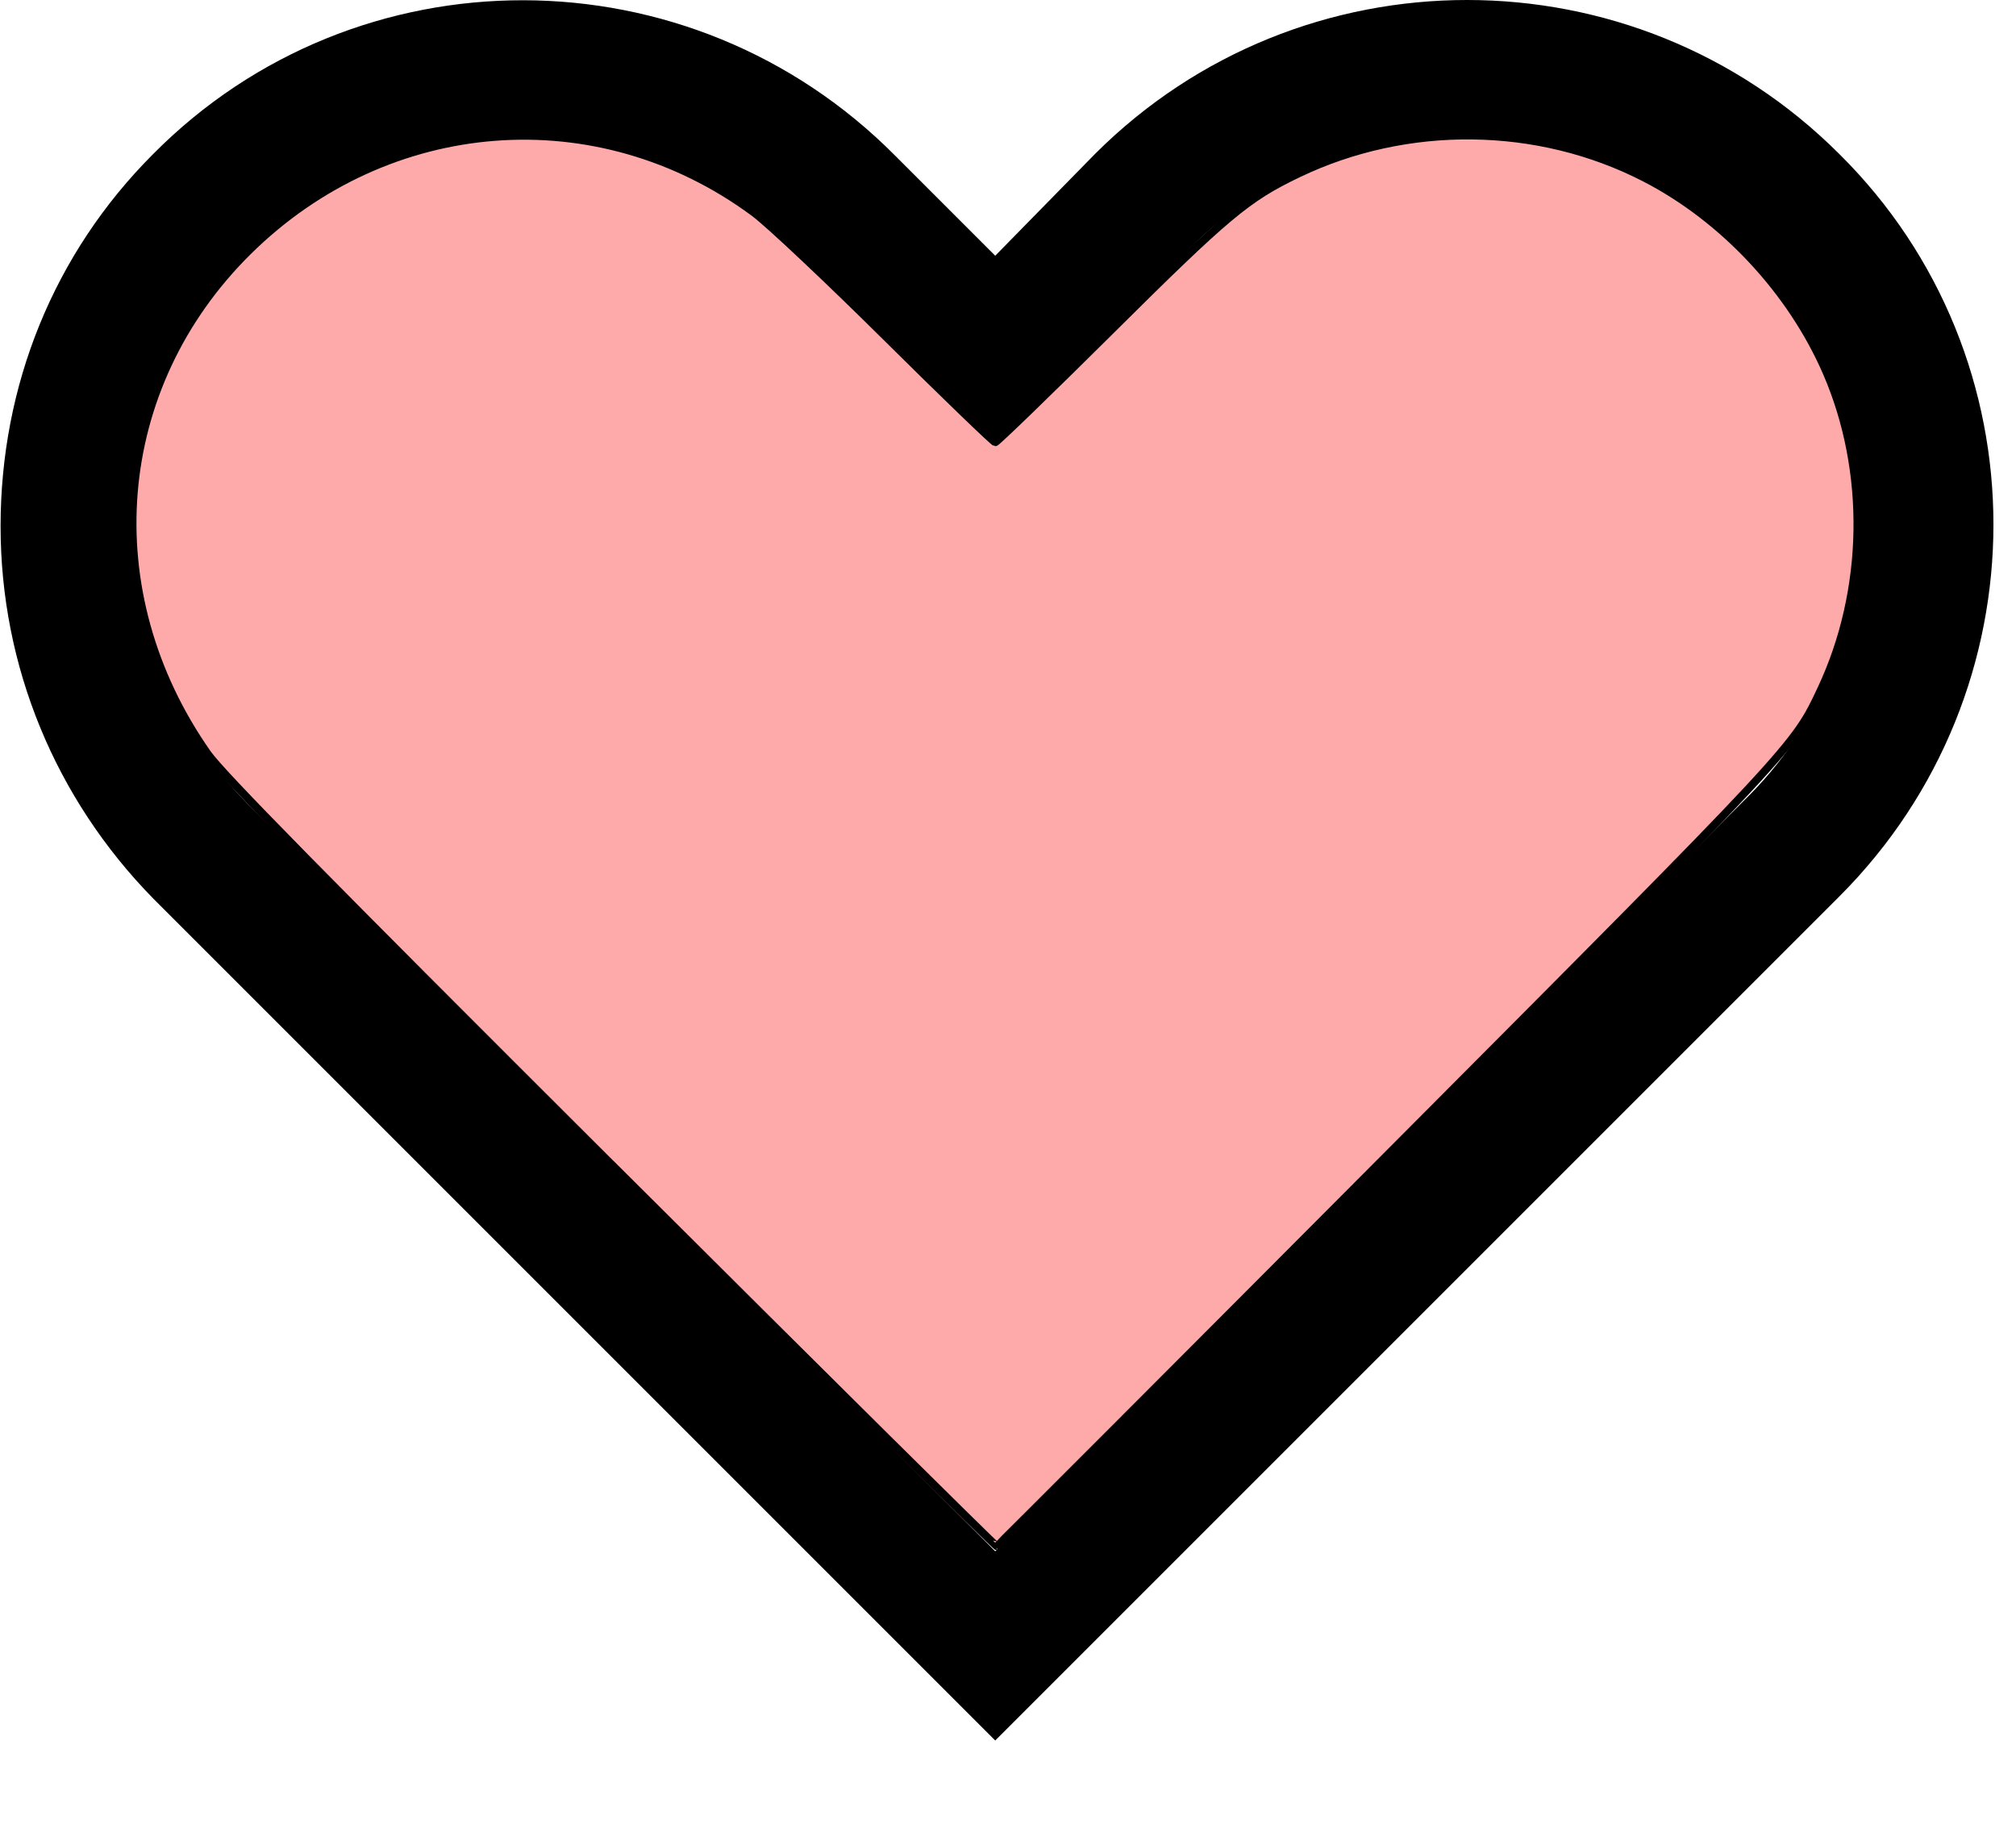
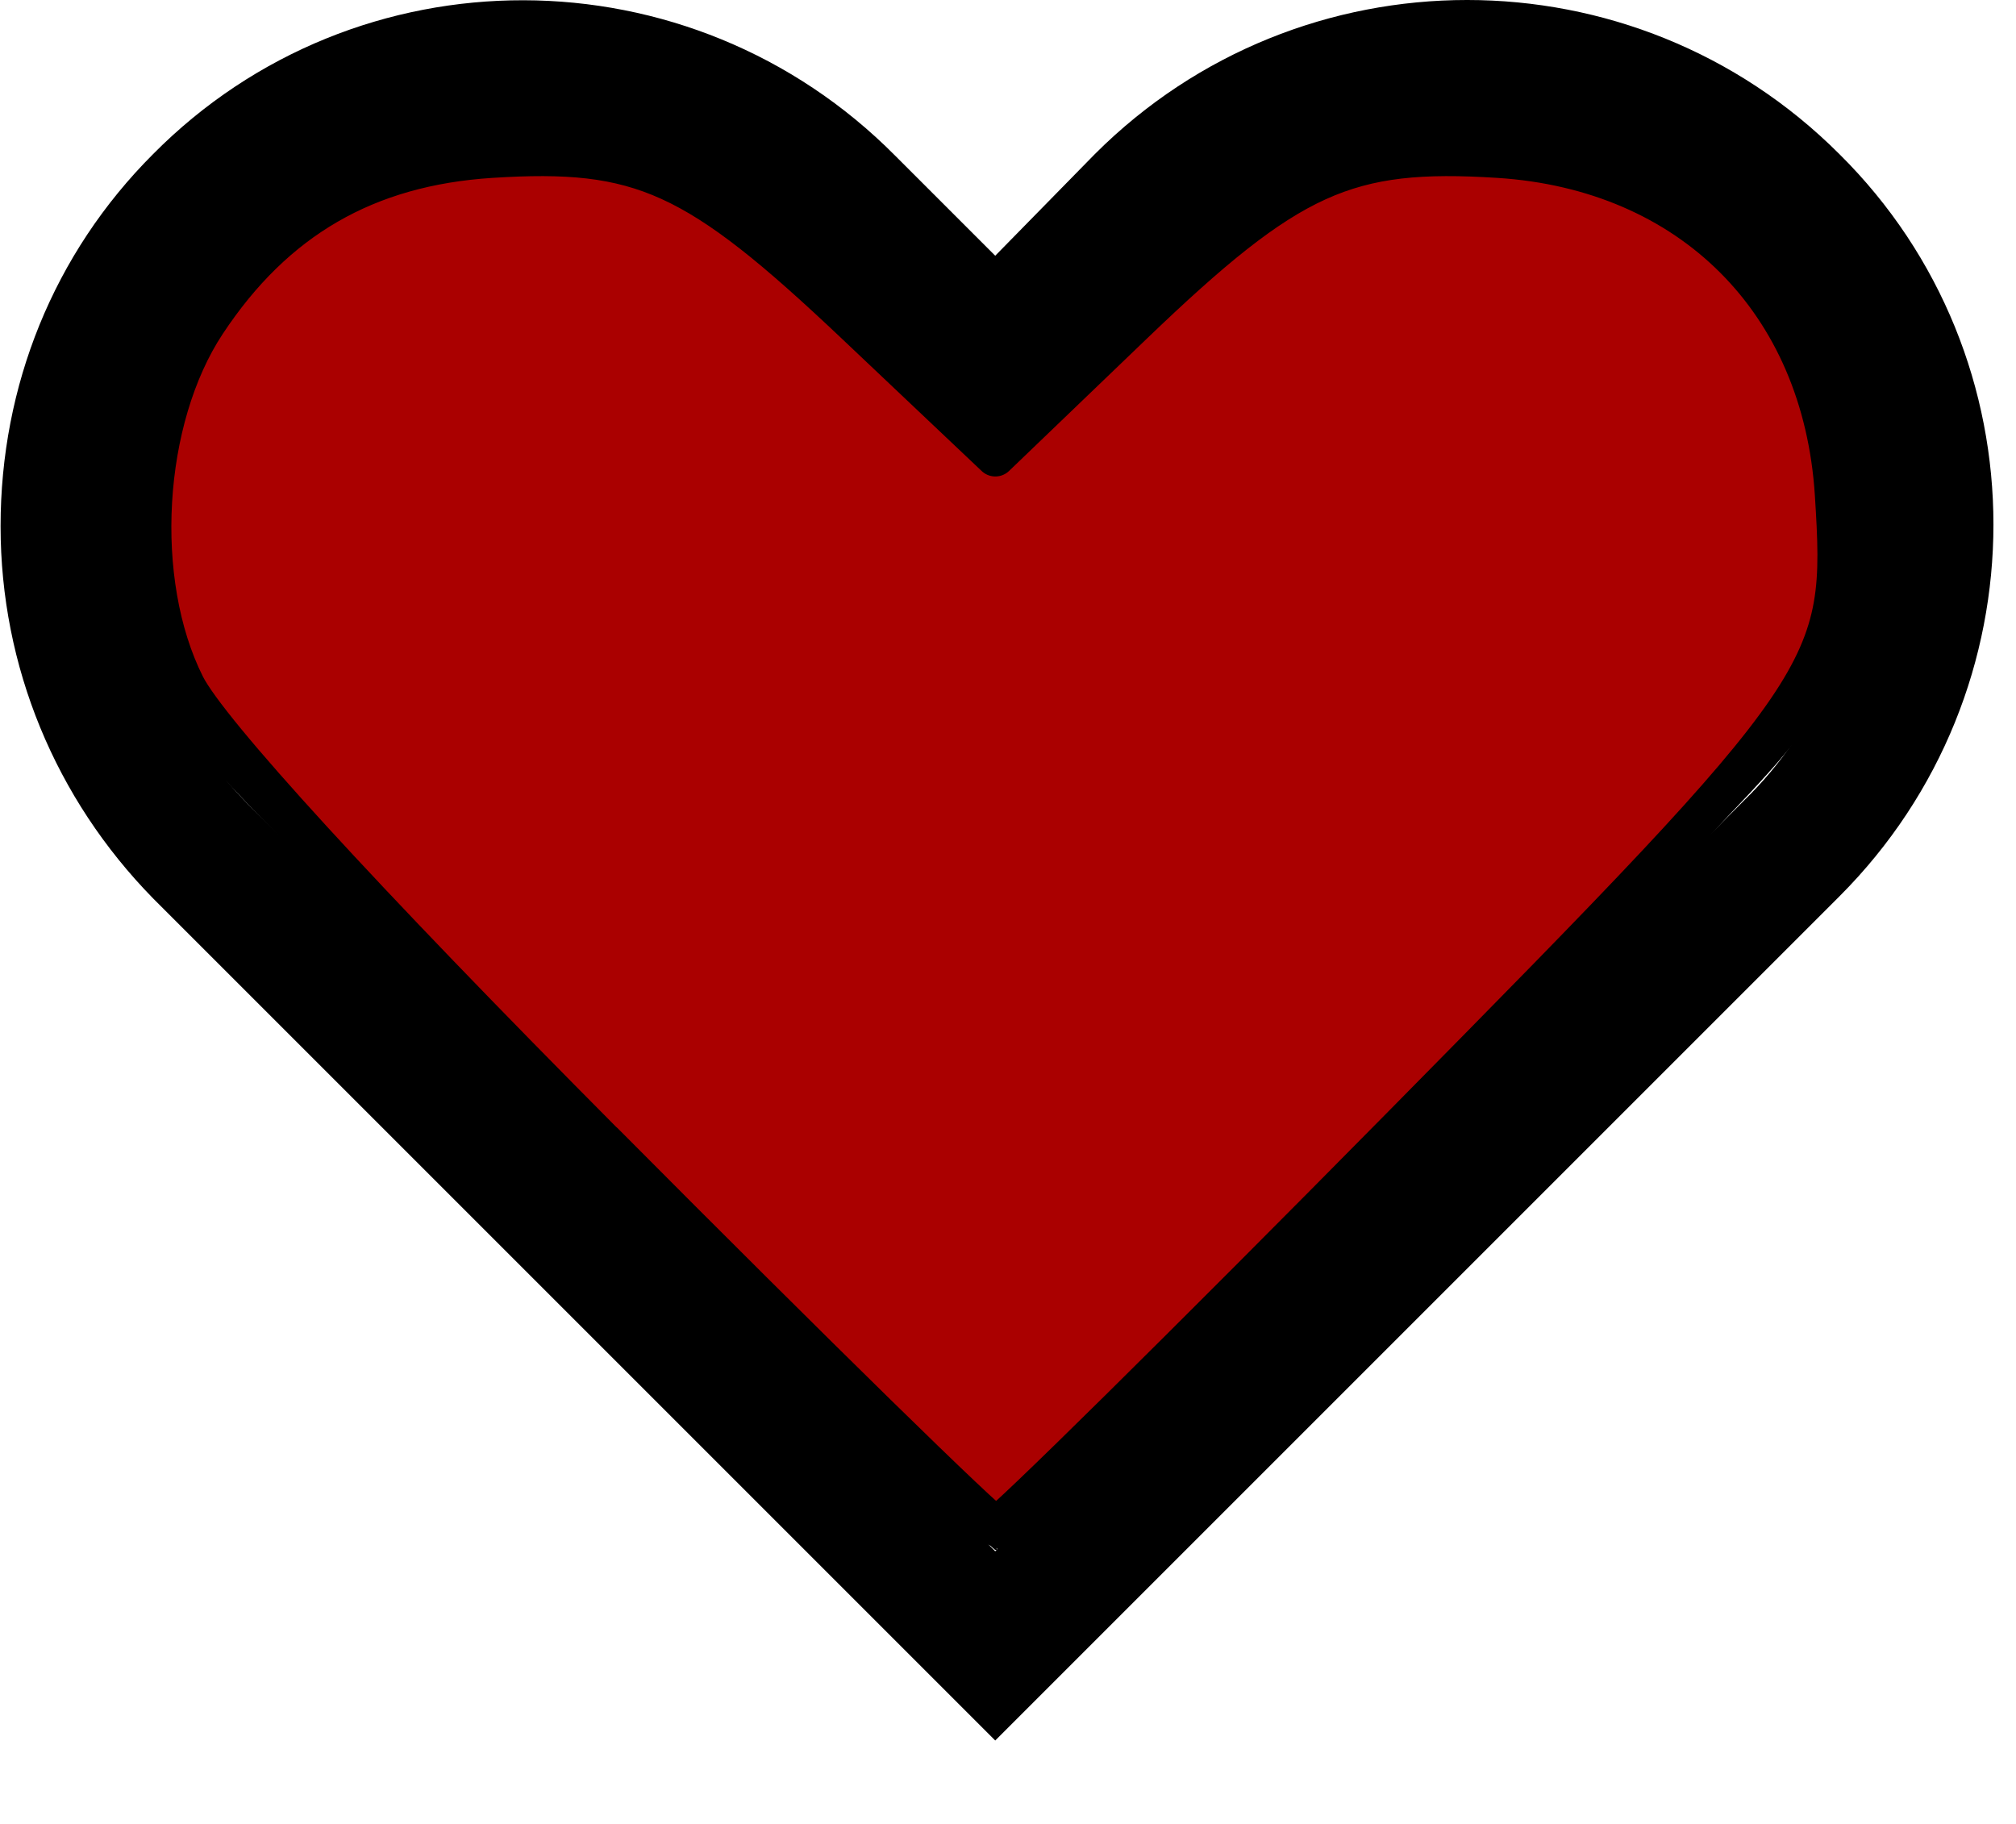
<svg xmlns="http://www.w3.org/2000/svg" width="21" height="19" viewBox="0 0 21 19" fill="none" version="1.1" id="svg827">
  <defs id="defs831" />
  <path d="M19.16 9.338C21.3 7.198 21.3 3.724 19.16 1.605C17.02 -0.535 13.545 -0.535 11.405 1.605L10.367 2.664L9.329 1.626C7.189 -0.535 3.714 -0.535 1.595 1.605C0.557 2.643 0.006 4.02 0.006 5.482C0.006 6.944 0.578 8.321 1.595 9.359L10.367 18.131L19.16 9.338ZM1.362 5.482C1.362 4.38 1.786 3.363 2.57 2.601C3.375 1.796 4.413 1.393 5.451 1.393C6.489 1.393 7.528 1.796 8.333 2.601L10.367 4.614L12.401 2.58C13.99 0.99 16.596 0.99 18.164 2.58C18.927 3.342 19.372 4.359 19.372 5.461C19.372 6.563 18.948 7.58 18.164 8.342L10.367 16.16L2.57 8.364C1.807 7.58 1.362 6.563 1.362 5.482Z" fill="black" id="path825" />
  <path style="opacity:1;fill:#ffaaaa;fill-opacity:1;fill-rule:nonzero;stroke:#000000;stroke-width:0.082;stroke-linecap:round;stroke-linejoin:round;stroke-miterlimit:4;stroke-dasharray:none;stroke-opacity:1" d="M 6.361,12.122 C 3.327,9.096 2.309,8.061 2.16,7.849 0.98,6.168 1.154,4.03 2.584,2.617 4.039,1.179 6.232,1.012 7.857,2.216 c 0.152,0.113 0.772,0.697 1.378,1.298 0.606,0.601 1.116,1.093 1.132,1.093 0.016,0 0.556,-0.523 1.2,-1.162 1.216,-1.208 1.423,-1.381 1.955,-1.636 1.136,-0.545 2.499,-0.529 3.61,0.043 0.821,0.422 1.529,1.18 1.897,2.031 0.445,1.028 0.424,2.269 -0.056,3.292 -0.284,0.606 -0.263,0.583 -4.534,4.871 -2.221,2.23 -4.046,4.057 -4.056,4.061 -0.009,0.004 -1.819,-1.79 -4.022,-3.986 z" id="path835" />
+   <path style="opacity:1;fill:#aa0000;fill-opacity:1;fill-rule:nonzero;stroke:#000000;stroke-width:0.413;stroke-linecap:round;stroke-linejoin:round;stroke-miterlimit:4;stroke-dasharray:none;stroke-opacity:1" d="M 6.288,11.901 C 3.764,9.362 2.171,7.622 1.929,7.14 1.386,6.058 1.485,4.366 2.149,3.363 2.864,2.282 3.819,1.73 5.115,1.647 c 1.566,-0.1 2.136,0.16 3.791,1.726 l 1.462,1.384 1.433,-1.376 c 1.631,-1.566 2.222,-1.835 3.809,-1.734 2.004,0.128 3.373,1.496 3.501,3.501 0.118,1.858 0.045,1.966 -4.491,6.564 -2.274,2.305 -4.183,4.191 -4.243,4.191 -0.06,0 -1.899,-1.801 -4.087,-4.002 z" id="path4510" />
</svg>
